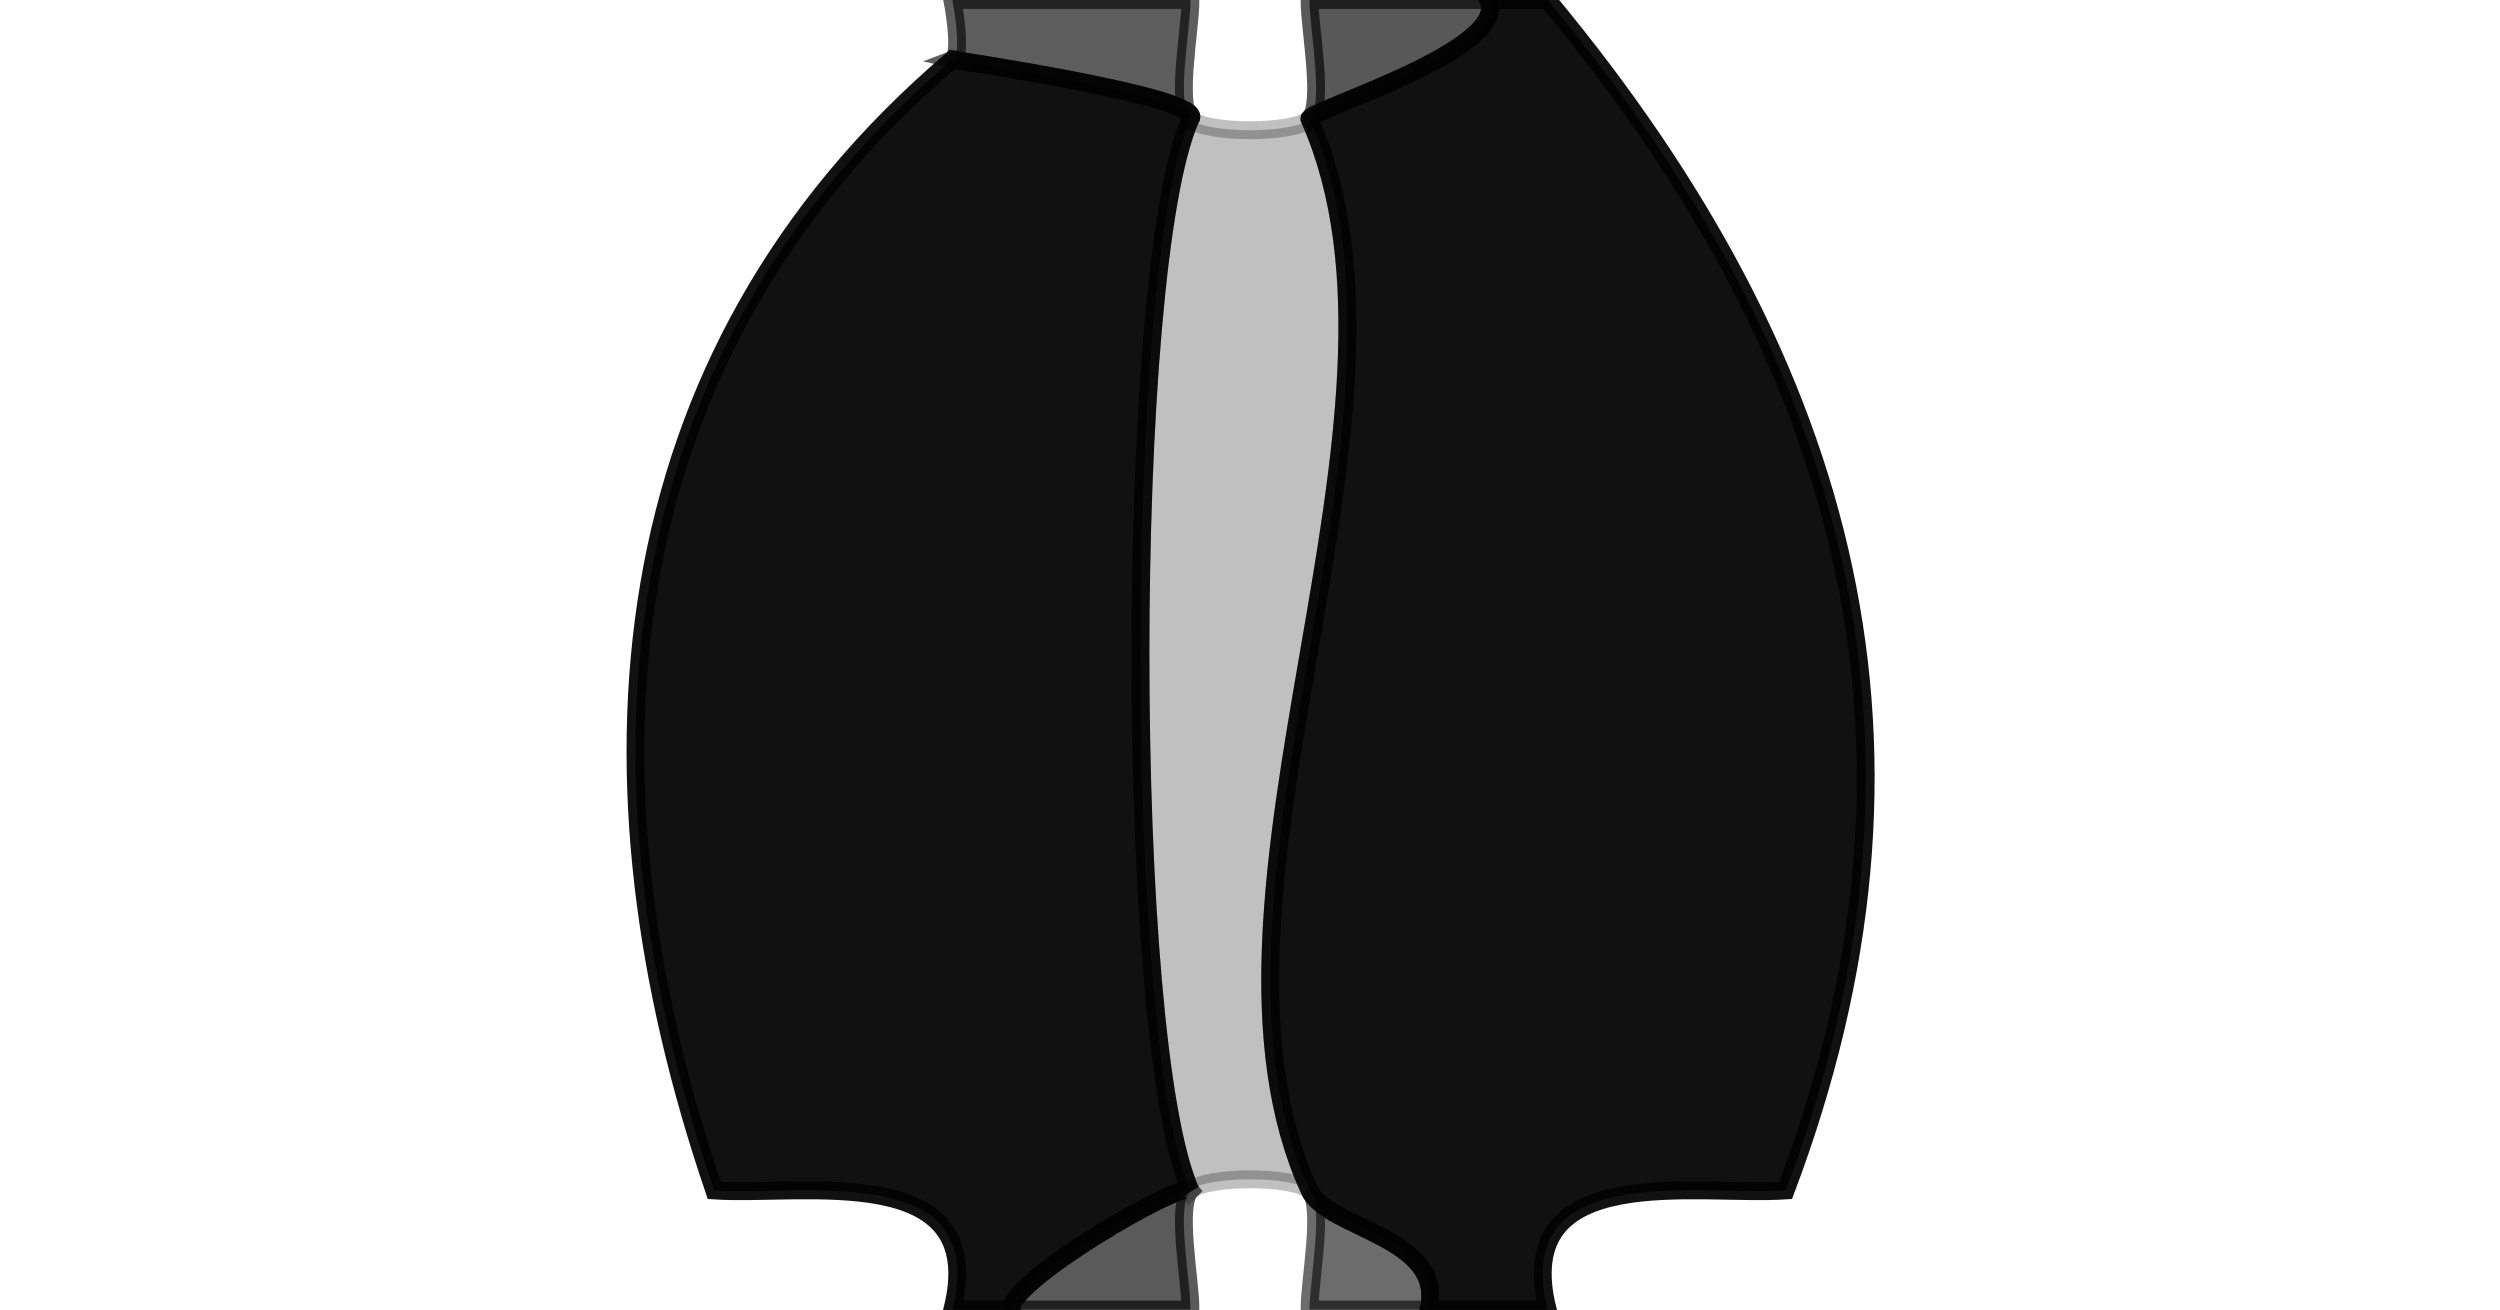
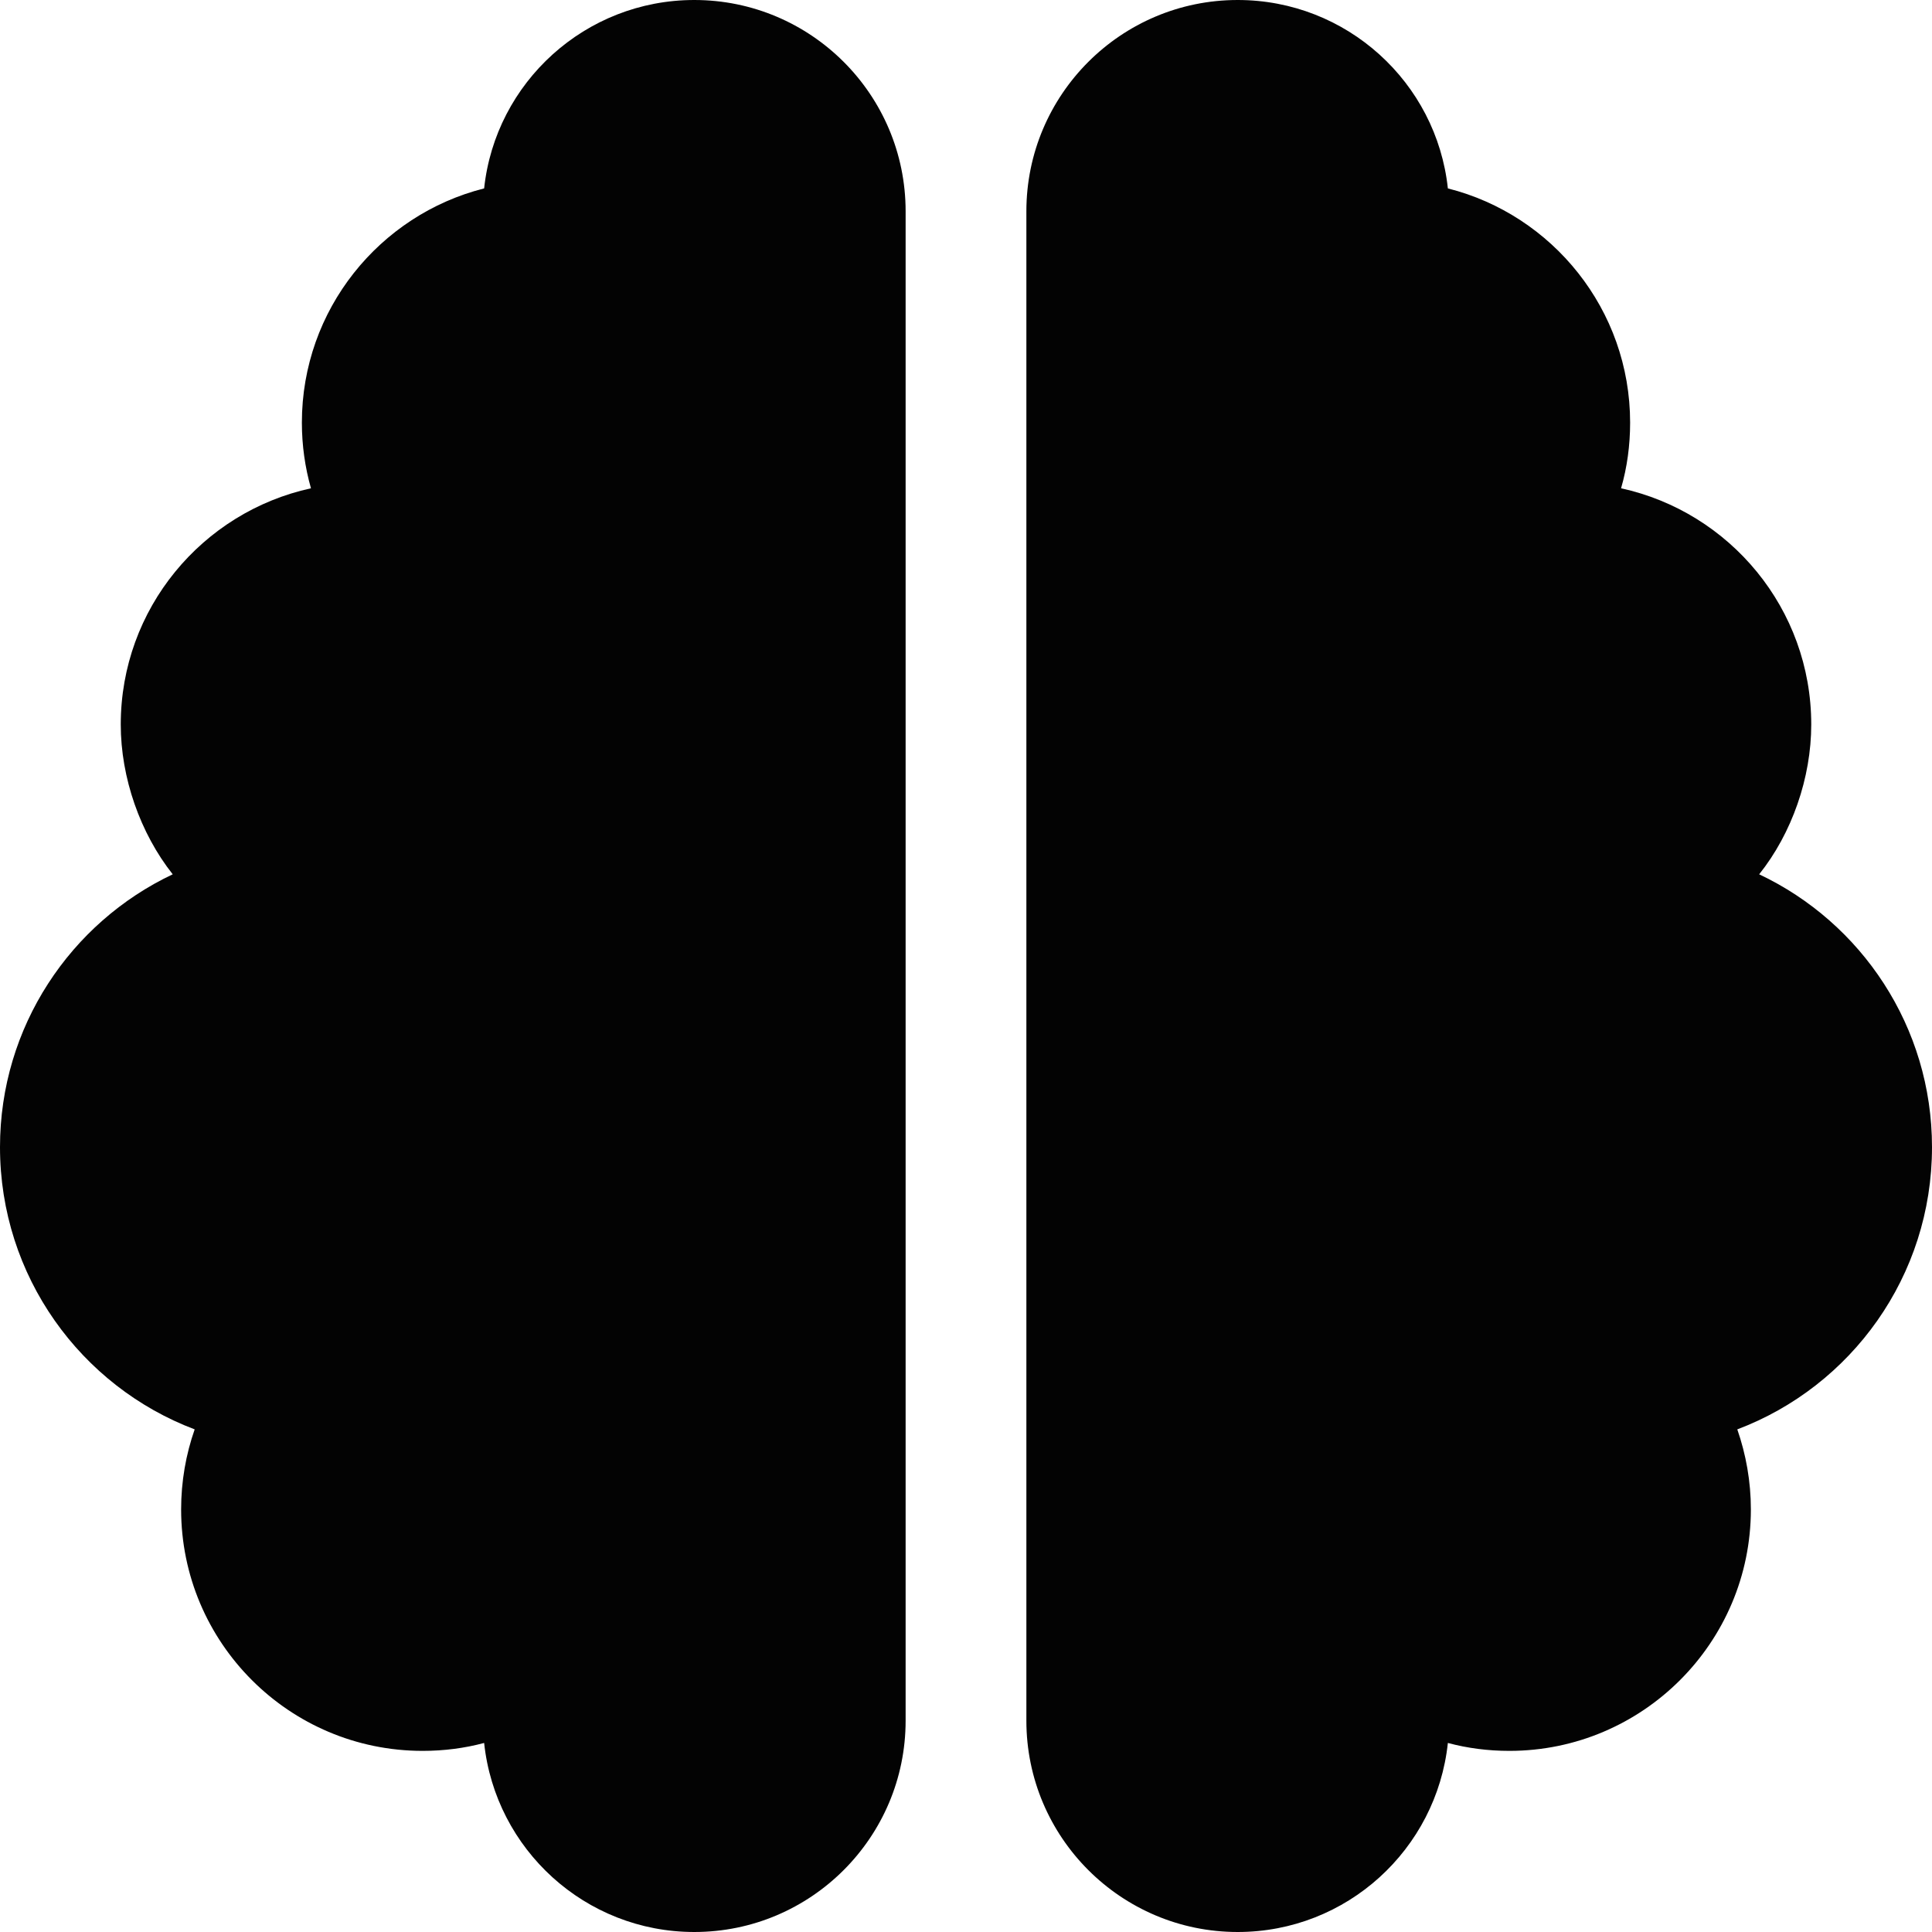
- <svg xmlns="http://www.w3.org/2000/svg" viewBox="0 0 42 22" width="42" height="22">
-   <g fill="None" fill-opacity="0.0" stroke="#000000" stroke-opacity="0.00" stroke-width="0.3">
-     <path d=" M 0.00 22.00  L 16.00 22.00 C 16.63 19.47 13.47 20.10 12.00 20.00 C 9.66 13.15 10.09 6.03 16.00 1.00 C 16.18 0.93 16.00 0.00 16.00 0.00 L 0.00 0.00 L 0.00 22.00 Z" />
-   </g>
-   <g fill="None" fill-opacity="0.0" stroke="#020202" stroke-opacity="0.64" stroke-width="0.3">
-     <path d=" M 16.00 1.00  C 16.08 1.02 20.30 1.64 20.00 2.00 C 19.75 1.75 20.00 0.50 20.00 0.00 L 16.00 0.00 C 16.00 0.00 16.18 0.93 16.00 1.00 Z" />
-   </g>
-   <g fill="None" fill-opacity="0.0" stroke="#000000" stroke-opacity="0.00" stroke-width="0.3">
-     <path d=" M 20.00 2.00  C 20.25 2.25 21.75 2.25 22.00 2.00 C 22.25 1.75 22.00 0.50 22.00 0.00 L 20.00 0.00 C 20.00 0.50 19.75 1.75 20.00 2.00 Z" />
-   </g>
-   <g fill="None" fill-opacity="0.0" stroke="#020202" stroke-opacity="0.66" stroke-width="0.3">
-     <path d=" M 22.00 2.00  C 21.90 1.88 25.40 0.84 25.00 0.00 L 22.00 0.00 C 22.00 0.50 22.25 1.75 22.00 2.00 Z" />
-   </g>
-   <g fill="None" fill-opacity="0.0" stroke="#030303" stroke-opacity="0.94" stroke-width="0.3">
-     <path d=" M 22.00 2.00  C 24.22 7.00 19.73 15.03 22.00 20.00 C 22.30 20.65 24.29 20.78 24.00 22.00 L 26.00 22.00 C 25.37 19.47 28.53 20.10 30.00 20.00 C 32.78 12.63 31.15 6.20 26.00 0.00 L 25.00 0.00 C 25.40 0.84 21.90 1.88 22.00 2.00 Z" />
-   </g>
-   <g fill="None" fill-opacity="0.0" stroke="#000000" stroke-opacity="0.00" stroke-width="0.3">
-     <path d=" M 26.00 22.00  L 42.00 22.00 L 42.00 0.00 L 26.00 0.00 C 31.15 6.20 32.78 12.63 30.00 20.00 C 28.53 20.10 25.37 19.47 26.00 22.00 Z" />
-   </g>
-   <g fill="None" fill-opacity="0.0" stroke="#030303" stroke-opacity="0.94" stroke-width="0.3">
-     <path d=" M 16.00 22.00  L 17.00 22.00 C 16.88 21.57 19.85 19.82 20.00 20.00 C 18.88 17.48 18.88 4.52 20.00 2.00 C 20.30 1.64 16.08 1.02 16.00 1.00 C 10.09 6.03 9.66 13.15 12.00 20.00 C 13.47 20.10 16.63 19.47 16.00 22.00 Z" />
-   </g>
-   <g fill="None" fill-opacity="0.0" stroke="#040404" stroke-opacity="0.25" stroke-width="0.3">
-     <path d=" M 20.00 20.00  C 20.25 19.75 21.75 19.75 22.00 20.00 C 19.73 15.03 24.22 7.00 22.00 2.00 C 21.75 2.25 20.25 2.25 20.00 2.00 C 18.88 4.52 18.88 17.48 20.00 20.00 Z" />
-   </g>
-   <g fill="None" fill-opacity="0.0" stroke="#030303" stroke-opacity="0.65" stroke-width="0.3">
-     <path d=" M 17.00 22.00  L 20.00 22.00 C 20.00 21.50 19.75 20.25 20.00 20.00 C 19.85 19.82 16.88 21.57 17.00 22.00 Z" />
-   </g>
-   <g fill="None" fill-opacity="0.0" stroke="#000000" stroke-opacity="0.00" stroke-width="0.3">
-     <path d=" M 20.00 22.00  L 22.00 22.00 C 22.00 21.50 22.25 20.25 22.00 20.00 C 21.75 19.75 20.25 19.75 20.00 20.00 C 19.75 20.25 20.00 21.50 20.00 22.00 Z" />
-   </g>
-   <g fill="None" fill-opacity="0.0" stroke="#030303" stroke-opacity="0.58" stroke-width="0.3">
-     <path d=" M 22.00 22.00  L 24.00 22.00 C 24.29 20.78 22.30 20.65 22.00 20.00 C 22.25 20.25 22.00 21.50 22.00 22.00 Z" />
-   </g>
-   <g fill="#000000" fill-opacity="0.00" stroke="None">
-     <path d=" M 0.00 22.00  L 16.00 22.00 C 16.63 19.47 13.47 20.10 12.00 20.00 C 9.66 13.15 10.09 6.03 16.00 1.00 C 16.18 0.93 16.00 0.00 16.00 0.00 L 0.00 0.00 L 0.00 22.00 Z" />
-   </g>
-   <g fill="#020202" fill-opacity="0.64" stroke="None">
-     <path d=" M 16.00 1.00  C 16.08 1.02 20.30 1.64 20.00 2.00 C 19.75 1.75 20.00 0.50 20.00 0.00 L 16.00 0.00 C 16.00 0.00 16.18 0.93 16.00 1.00 Z" />
-   </g>
-   <g fill="#000000" fill-opacity="0.00" stroke="None">
-     <path d=" M 20.00 2.00  C 20.25 2.25 21.75 2.25 22.00 2.00 C 22.25 1.75 22.00 0.50 22.00 0.00 L 20.00 0.00 C 20.00 0.50 19.75 1.75 20.00 2.00 Z" />
-   </g>
-   <g fill="#020202" fill-opacity="0.66" stroke="None">
-     <path d=" M 22.00 2.00  C 21.90 1.88 25.40 0.84 25.00 0.00 L 22.00 0.00 C 22.00 0.50 22.25 1.75 22.00 2.00 Z" />
-   </g>
-   <g fill="#030303" fill-opacity="0.94" stroke="None">
-     <path d=" M 22.00 2.00  C 24.22 7.00 19.73 15.03 22.00 20.00 C 22.30 20.65 24.29 20.78 24.00 22.00 L 26.00 22.00 C 25.37 19.47 28.53 20.10 30.00 20.00 C 32.78 12.63 31.15 6.20 26.00 0.00 L 25.00 0.00 C 25.40 0.84 21.90 1.88 22.00 2.00 Z" />
-   </g>
-   <g fill="#000000" fill-opacity="0.00" stroke="None">
-     <path d=" M 26.00 22.00  L 42.00 22.00 L 42.00 0.00 L 26.00 0.00 C 31.15 6.20 32.78 12.63 30.00 20.00 C 28.53 20.10 25.37 19.47 26.00 22.00 Z" />
-   </g>
-   <g fill="#030303" fill-opacity="0.94" stroke="None">
-     <path d=" M 16.00 22.00  L 17.00 22.00 C 16.88 21.57 19.85 19.82 20.00 20.00 C 18.88 17.48 18.88 4.52 20.00 2.00 C 20.30 1.64 16.08 1.02 16.00 1.00 C 10.09 6.03 9.66 13.15 12.00 20.00 C 13.47 20.10 16.63 19.47 16.00 22.00 Z" />
-   </g>
-   <g fill="#040404" fill-opacity="0.25" stroke="None">
-     <path d=" M 20.00 20.00  C 20.25 19.75 21.75 19.75 22.00 20.00 C 19.73 15.03 24.22 7.00 22.00 2.00 C 21.75 2.25 20.25 2.25 20.00 2.00 C 18.88 4.52 18.88 17.48 20.00 20.00 Z" />
-   </g>
-   <g fill="#030303" fill-opacity="0.65" stroke="None">
-     <path d=" M 17.00 22.00  L 20.00 22.00 C 20.00 21.50 19.75 20.25 20.00 20.00 C 19.85 19.82 16.88 21.57 17.00 22.00 Z" />
-   </g>
-   <g fill="#000000" fill-opacity="0.00" stroke="None">
-     <path d=" M 20.00 22.00  L 22.00 22.00 C 22.00 21.50 22.25 20.25 22.00 20.00 C 21.75 19.75 20.25 19.75 20.00 20.00 C 19.75 20.25 20.00 21.50 20.00 22.00 Z" />
-   </g>
-   <g fill="#030303" fill-opacity="0.58" stroke="None">
-     <path d=" M 22.00 22.00  L 24.00 22.00 C 24.29 20.78 22.30 20.65 22.00 20.00 C 22.25 20.25 22.00 21.50 22.00 22.00 Z" />
-   </g>
+ <svg xmlns="http://www.w3.org/2000/svg" style="width: 24px; height: 24px; overflow: visible; fill: rgb(3, 3, 3);" viewBox="0 0 512 512">
+   <path d="M184 0C214.9 0 240 25.07 240 56V456C240 486.9 214.9 512 184 512C155.1 512 131.3 490.1 128.3 461.9C123.1 463.3 117.6 464 112 464C76.65 464 48 435.3 48 400C48 392.6 49.27 385.4 51.59 378.8C21.43 367.4 0 338.2 0 304C0 272.1 18.71 244.5 45.77 231.7C37.15 220.8 32 206.1 32 192C32 161.3 53.59 135.7 82.41 129.4C80.84 123.9 80 118 80 112C80 82.06 100.6 56.92 128.3 49.93C131.3 21.86 155.1 0 184 0zM383.7 49.93C411.4 56.92 432 82.06 432 112C432 118 431.2 123.9 429.6 129.4C458.4 135.7 480 161.3 480 192C480 206.1 474.9 220.8 466.2 231.7C493.3 244.5 512 272.1 512 304C512 338.2 490.6 367.4 460.4 378.8C462.7 385.4 464 392.6 464 400C464 435.3 435.3 464 400 464C394.4 464 388.9 463.3 383.7 461.9C380.7 490.1 356.9 512 328 512C297.1 512 272 486.9 272 456V56C272 25.07 297.1 0 328 0C356.9 0 380.7 21.86 383.7 49.93z" />
</svg>
